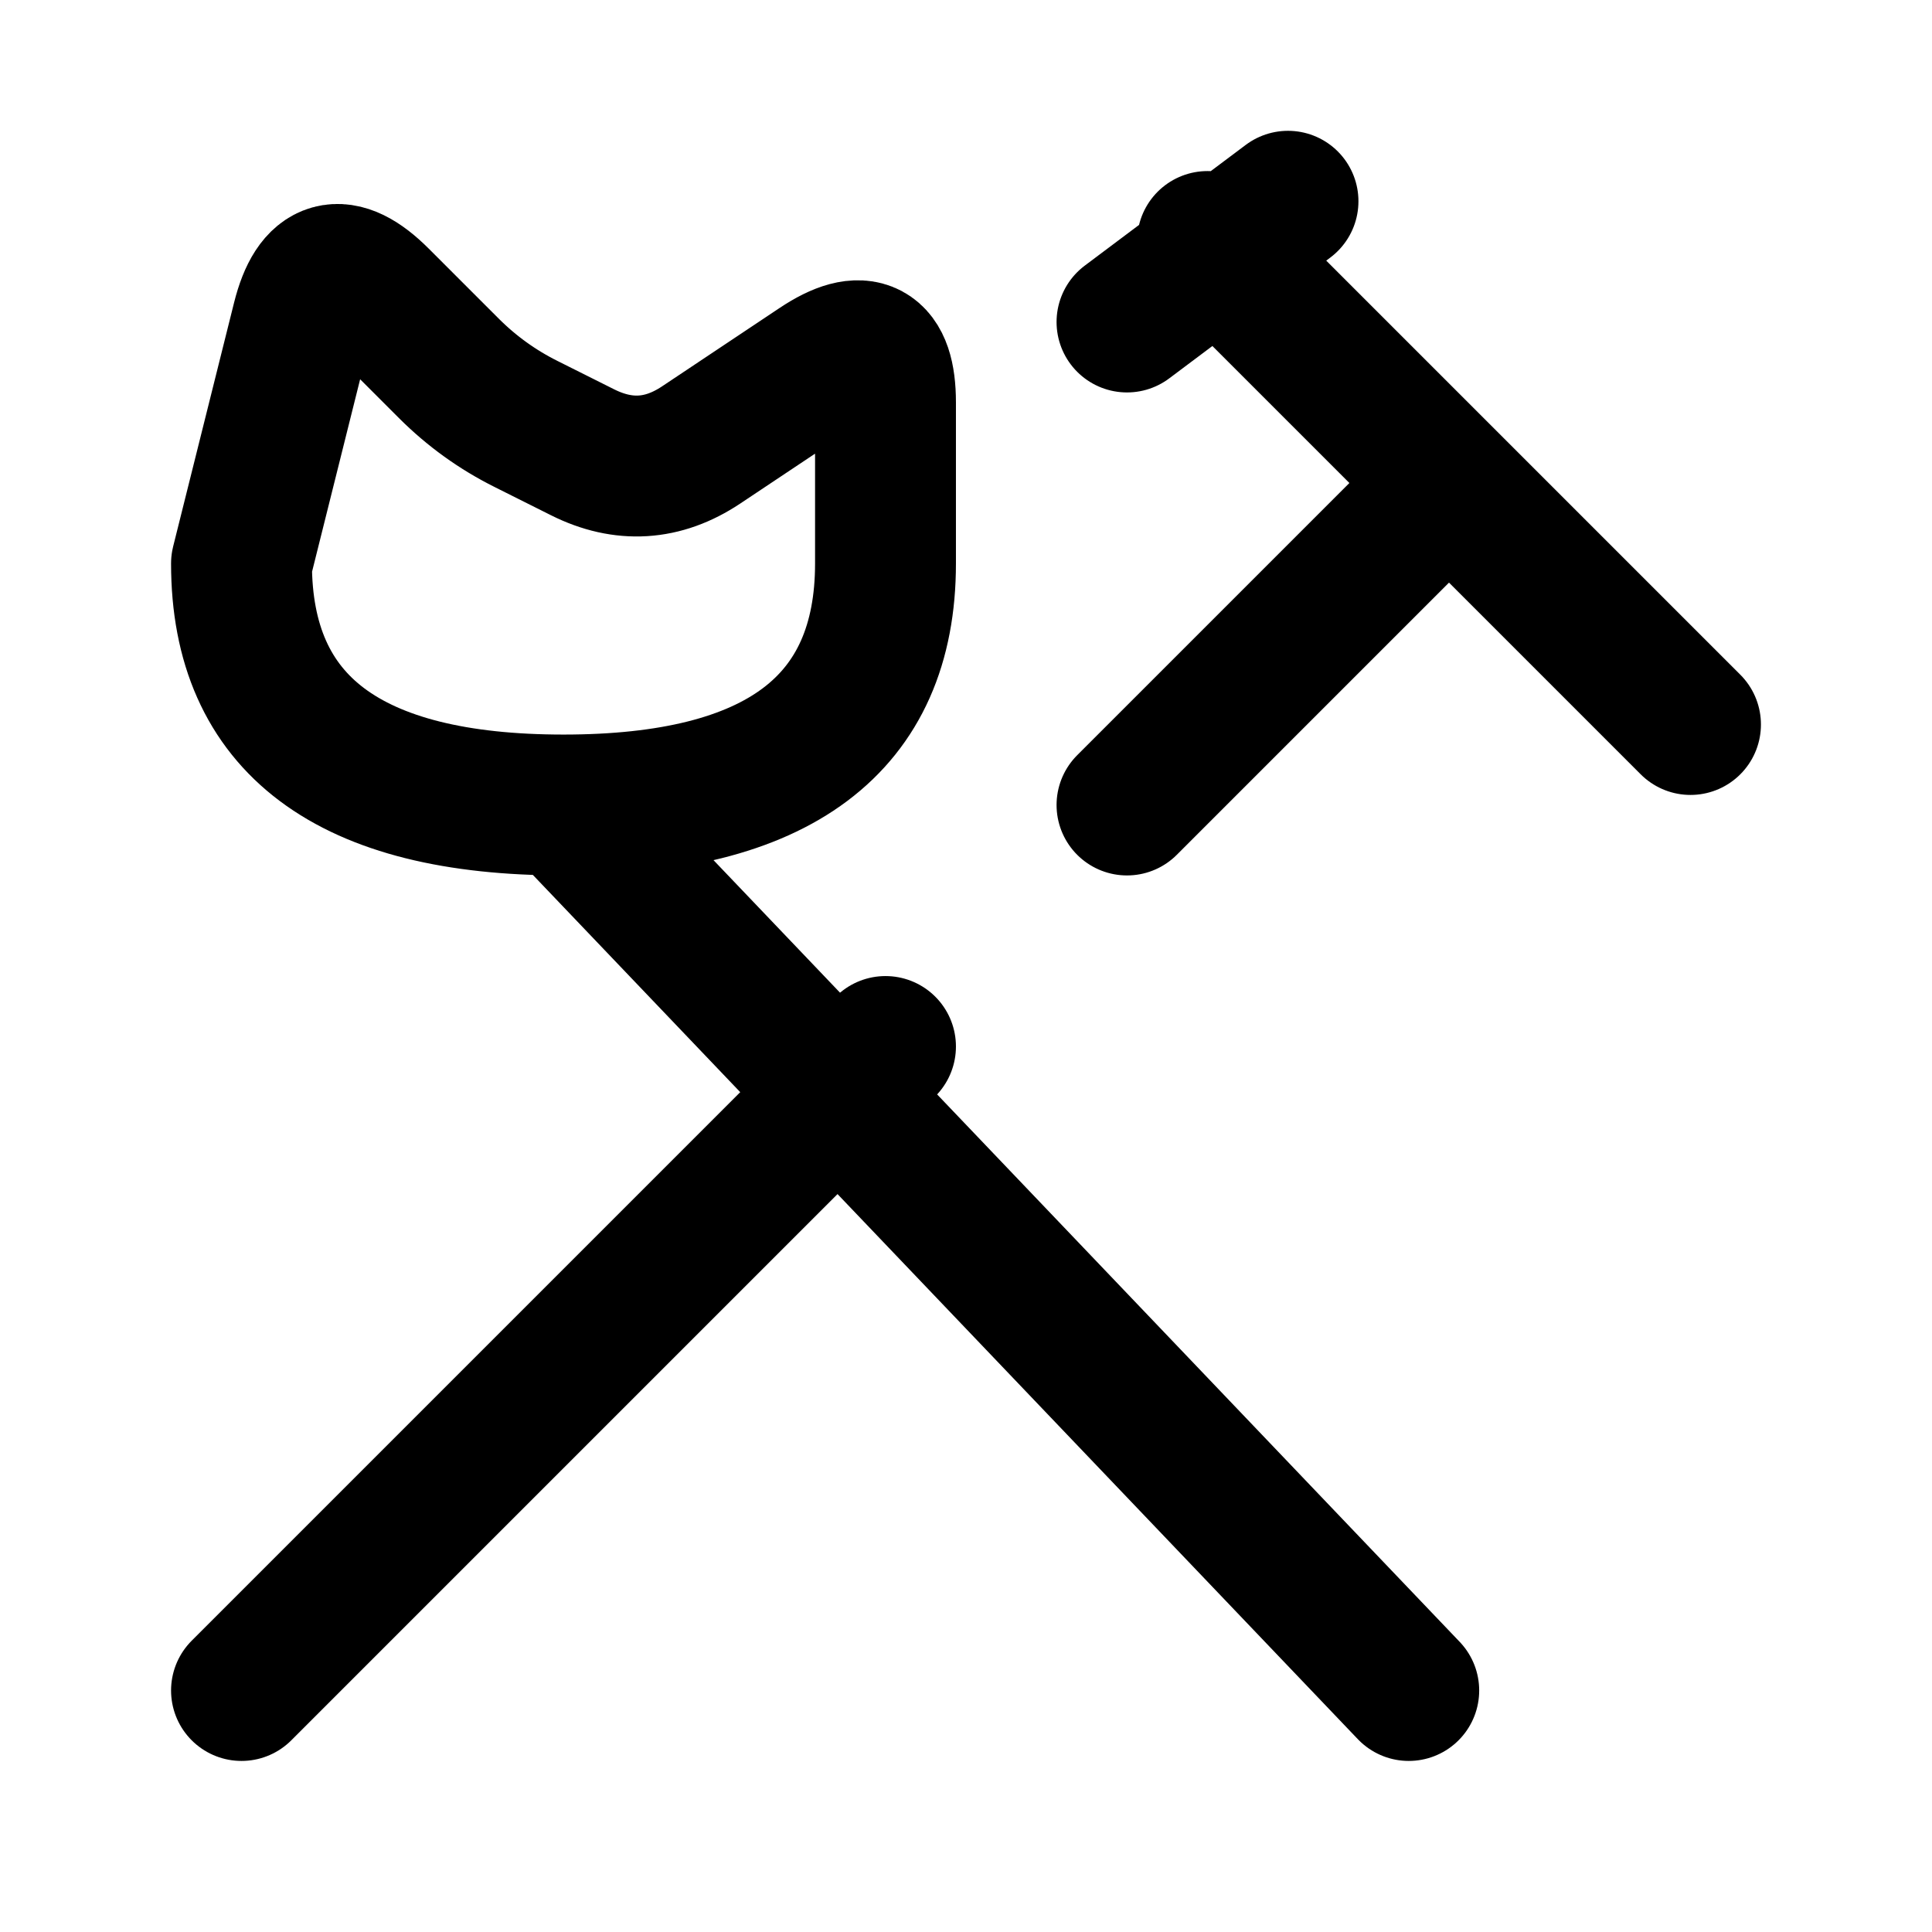
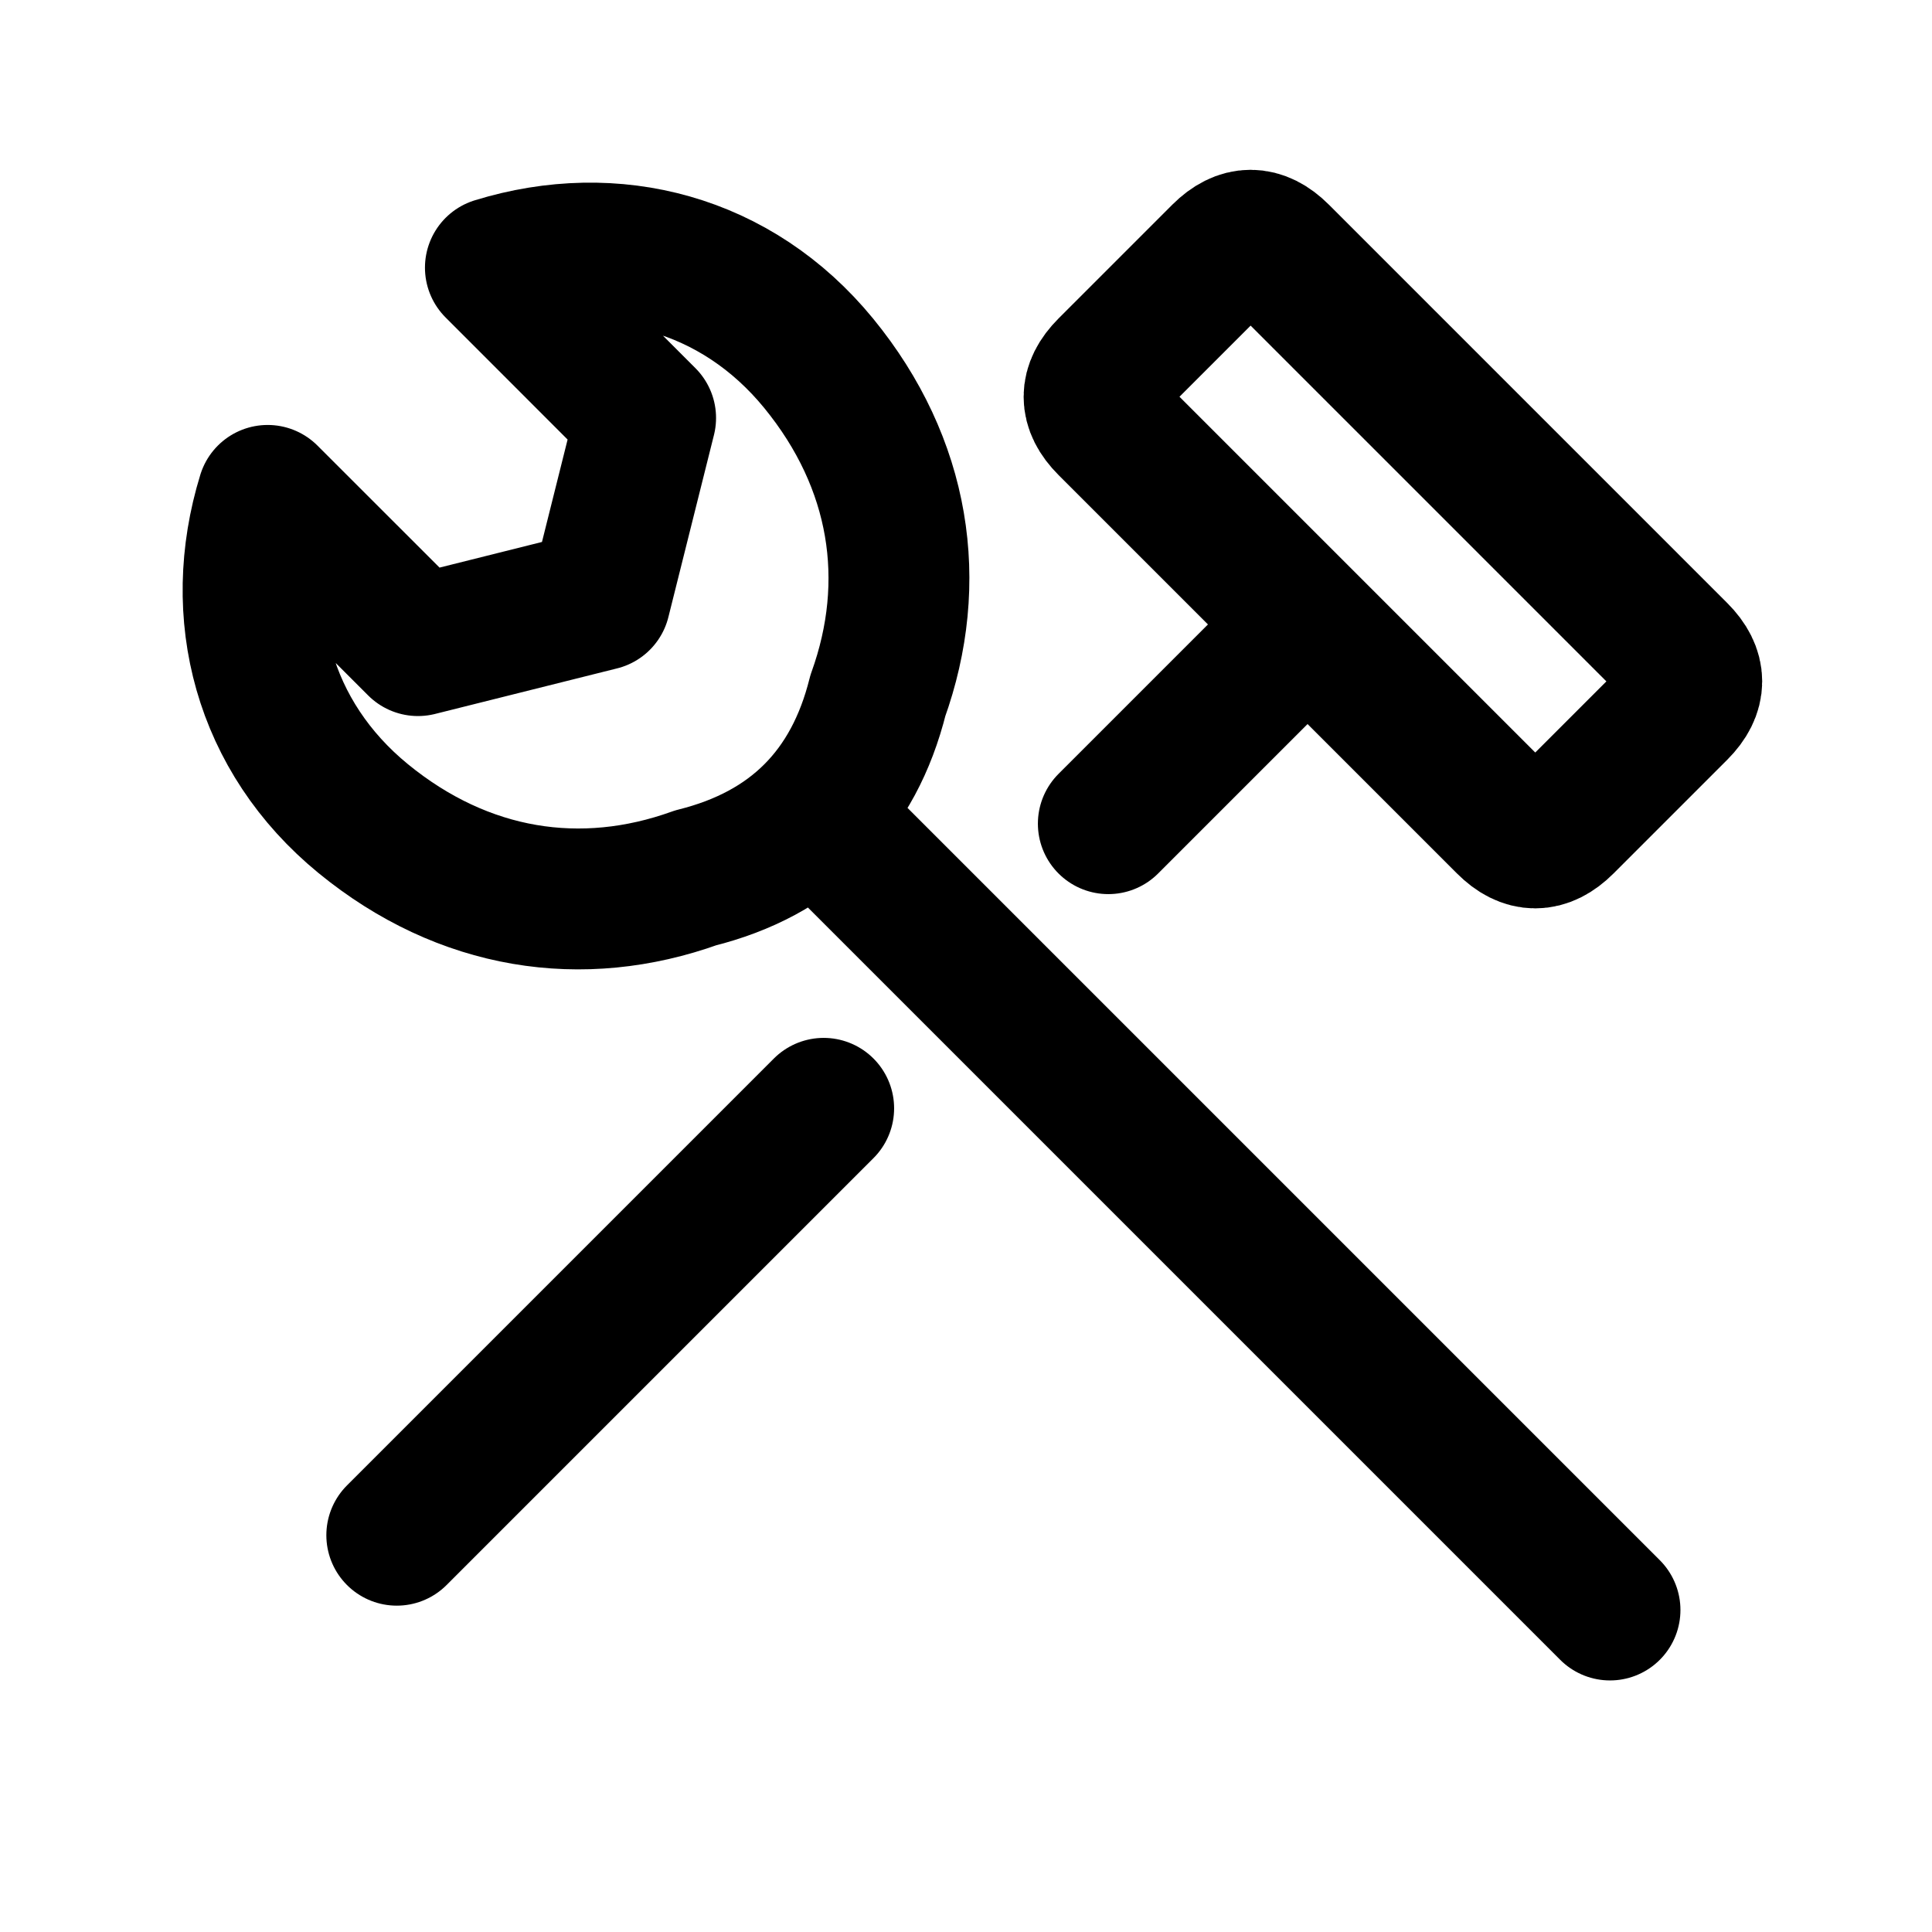
<svg xmlns="http://www.w3.org/2000/svg" viewBox="0 0 24 24" fill="none" stroke="currentColor" stroke-width="1.75" stroke-linecap="round" stroke-linejoin="round">
-   <path d="M3.757 3.970Q4 3 4.707 3.707L5.576 4.576Q6 5 6.537 5.268L7.238 5.619Q8 6 8.709 5.528L10.168 4.555Q11 4 11 5V7Q11 10 7 10Q3 10 3 7Z M7 10L17.5 21 M3 21L11 13 M14 10L18 6 M15 3L21 9 M14 4L16 2.5" />
+   <path d="M3.325 6.154L5.192 8.02L7.454 7.454L8.02 5.192L6.154 3.325C7.624 2.872 9.151 3.268 10.17 4.513C11.188 5.758 11.414 7.228 10.905 8.642Q10.453 10.453 8.642 10.905C7.228 11.414 5.758 11.188 4.513 10.17C3.268 9.151 2.872 7.624 3.325 6.154Z M10.113 10.113L20 20" />
+   <path d="M15.889 3.161L20.839 8.111Q21.192 8.464 20.839 8.818L19.425 10.232Q19.071 10.586 18.718 10.232L13.768 5.282Q13.414 4.929 13.768 4.575L15.182 3.161Q15.536 2.808 15.889 3.161ZM16.243 7.757L13.768 10.232M10.232 13.768L4.929 19.071" />
</svg>
